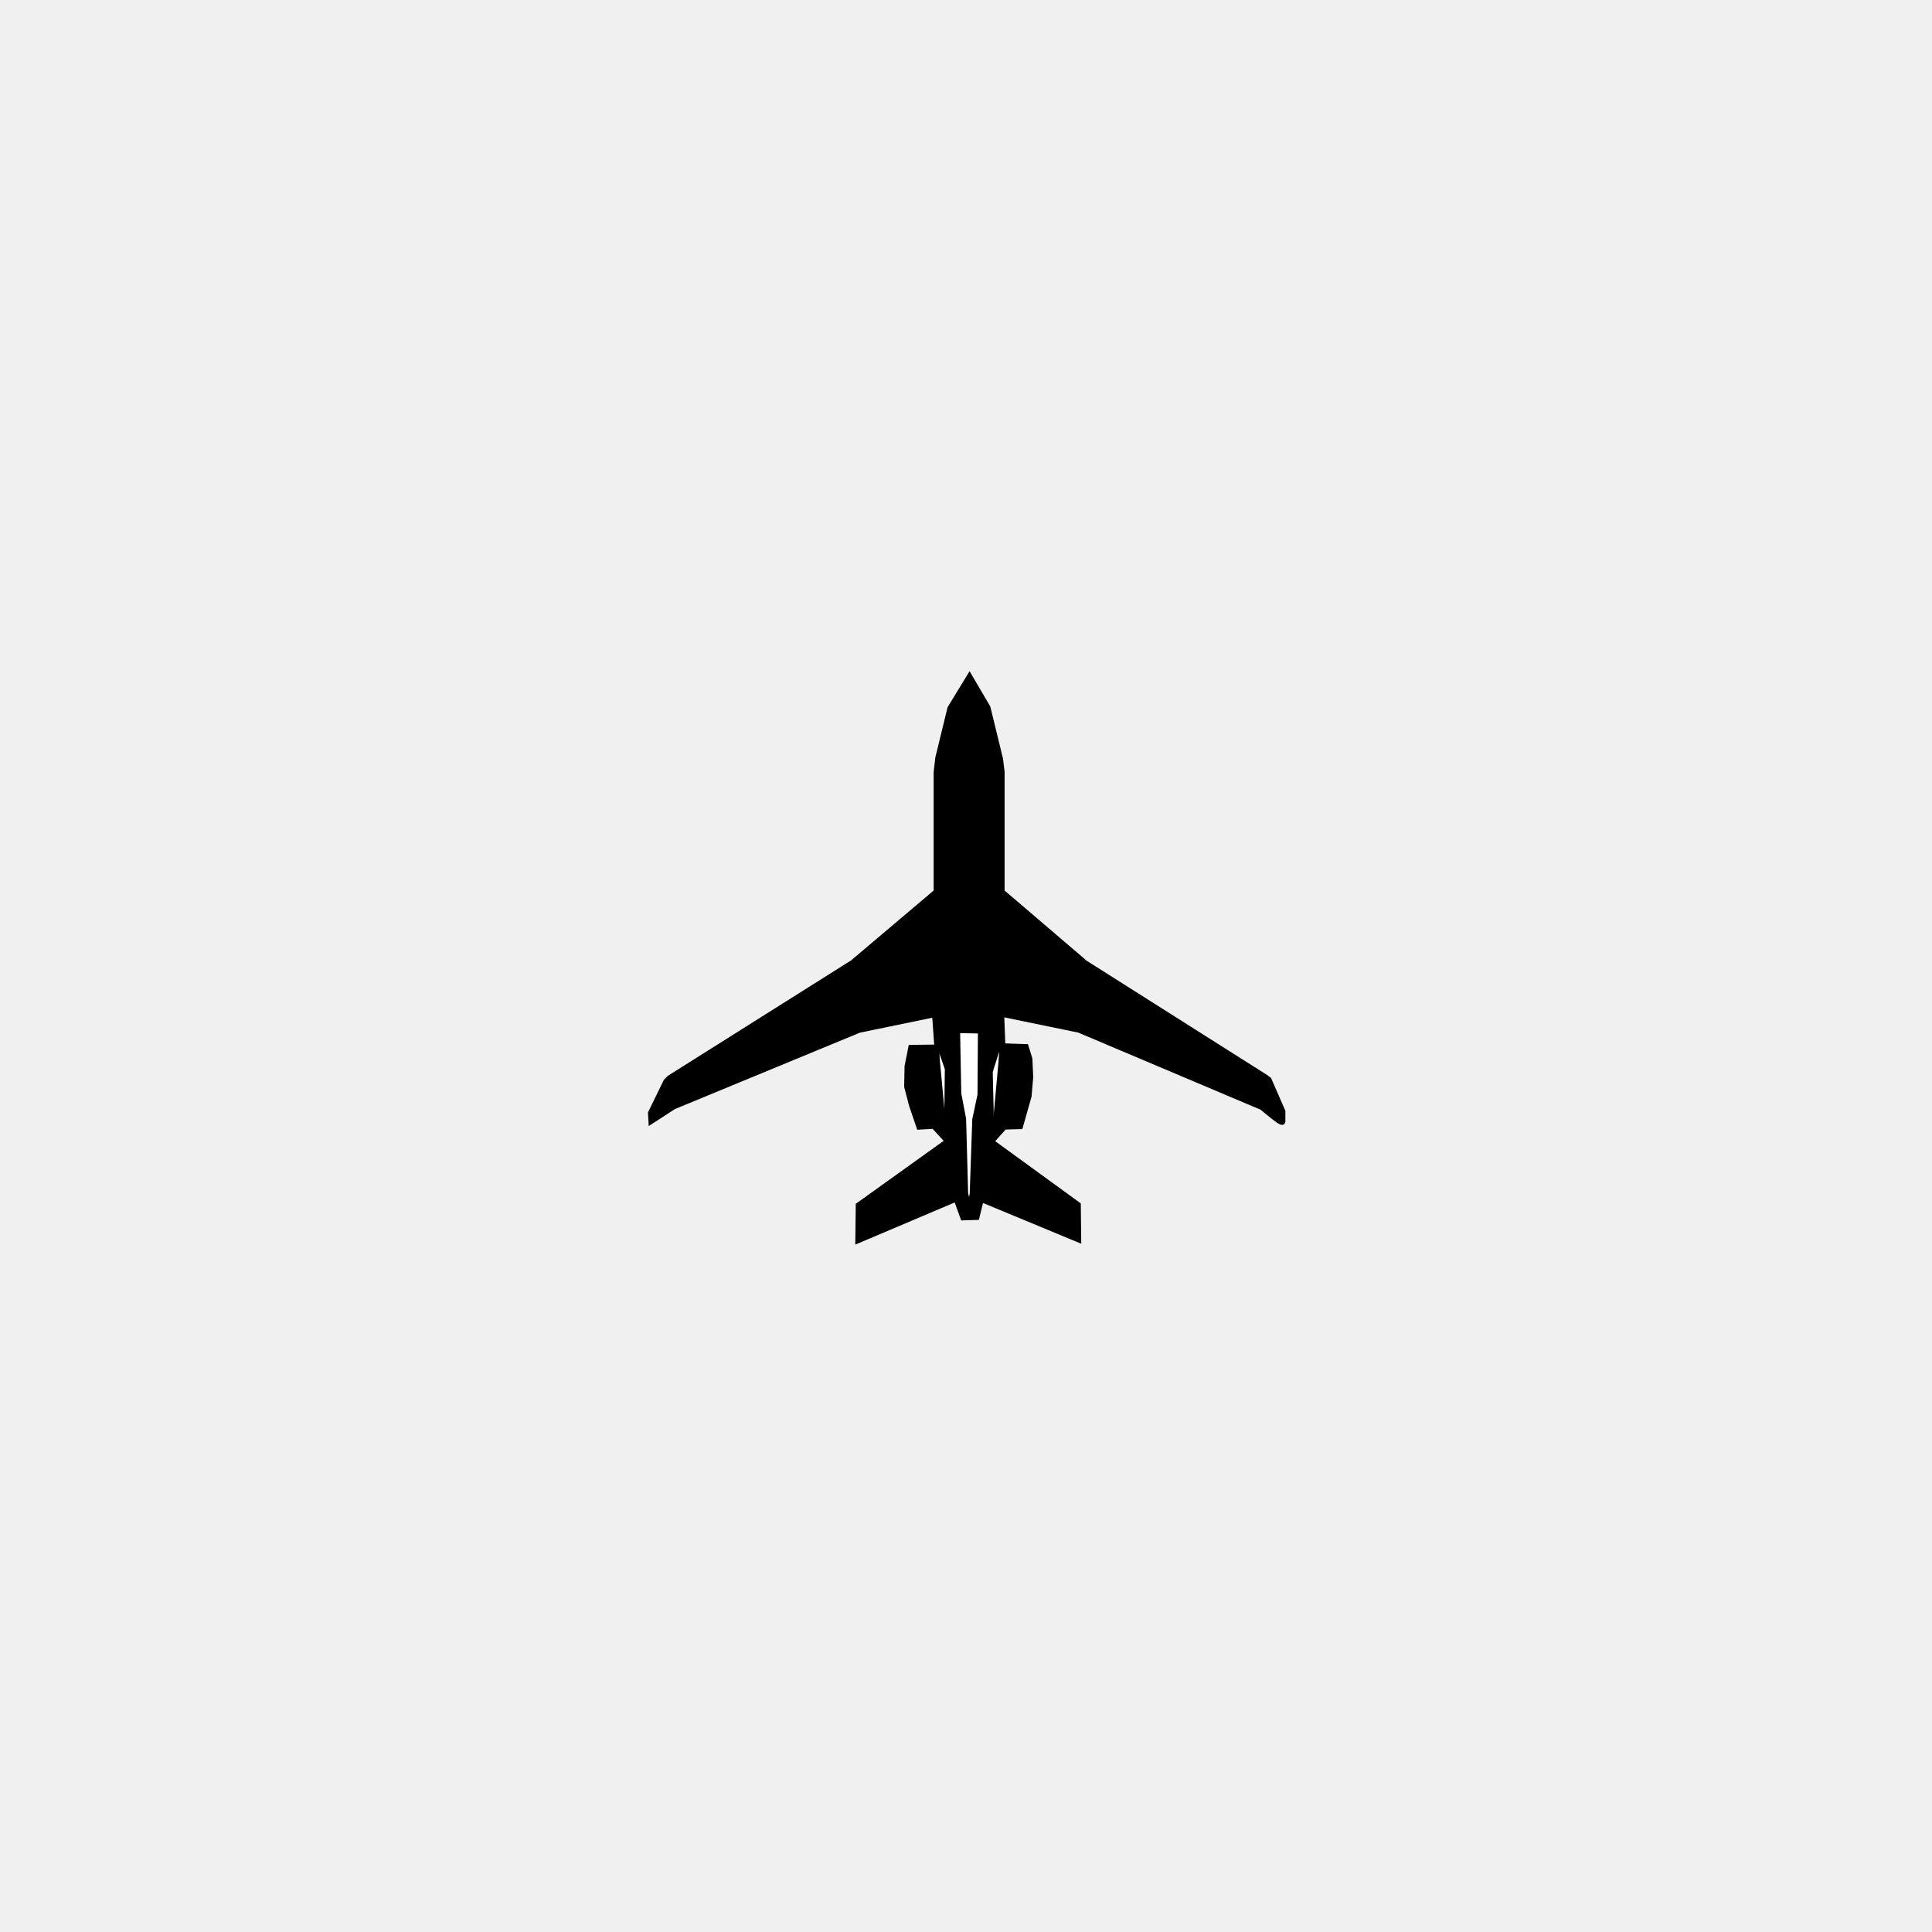
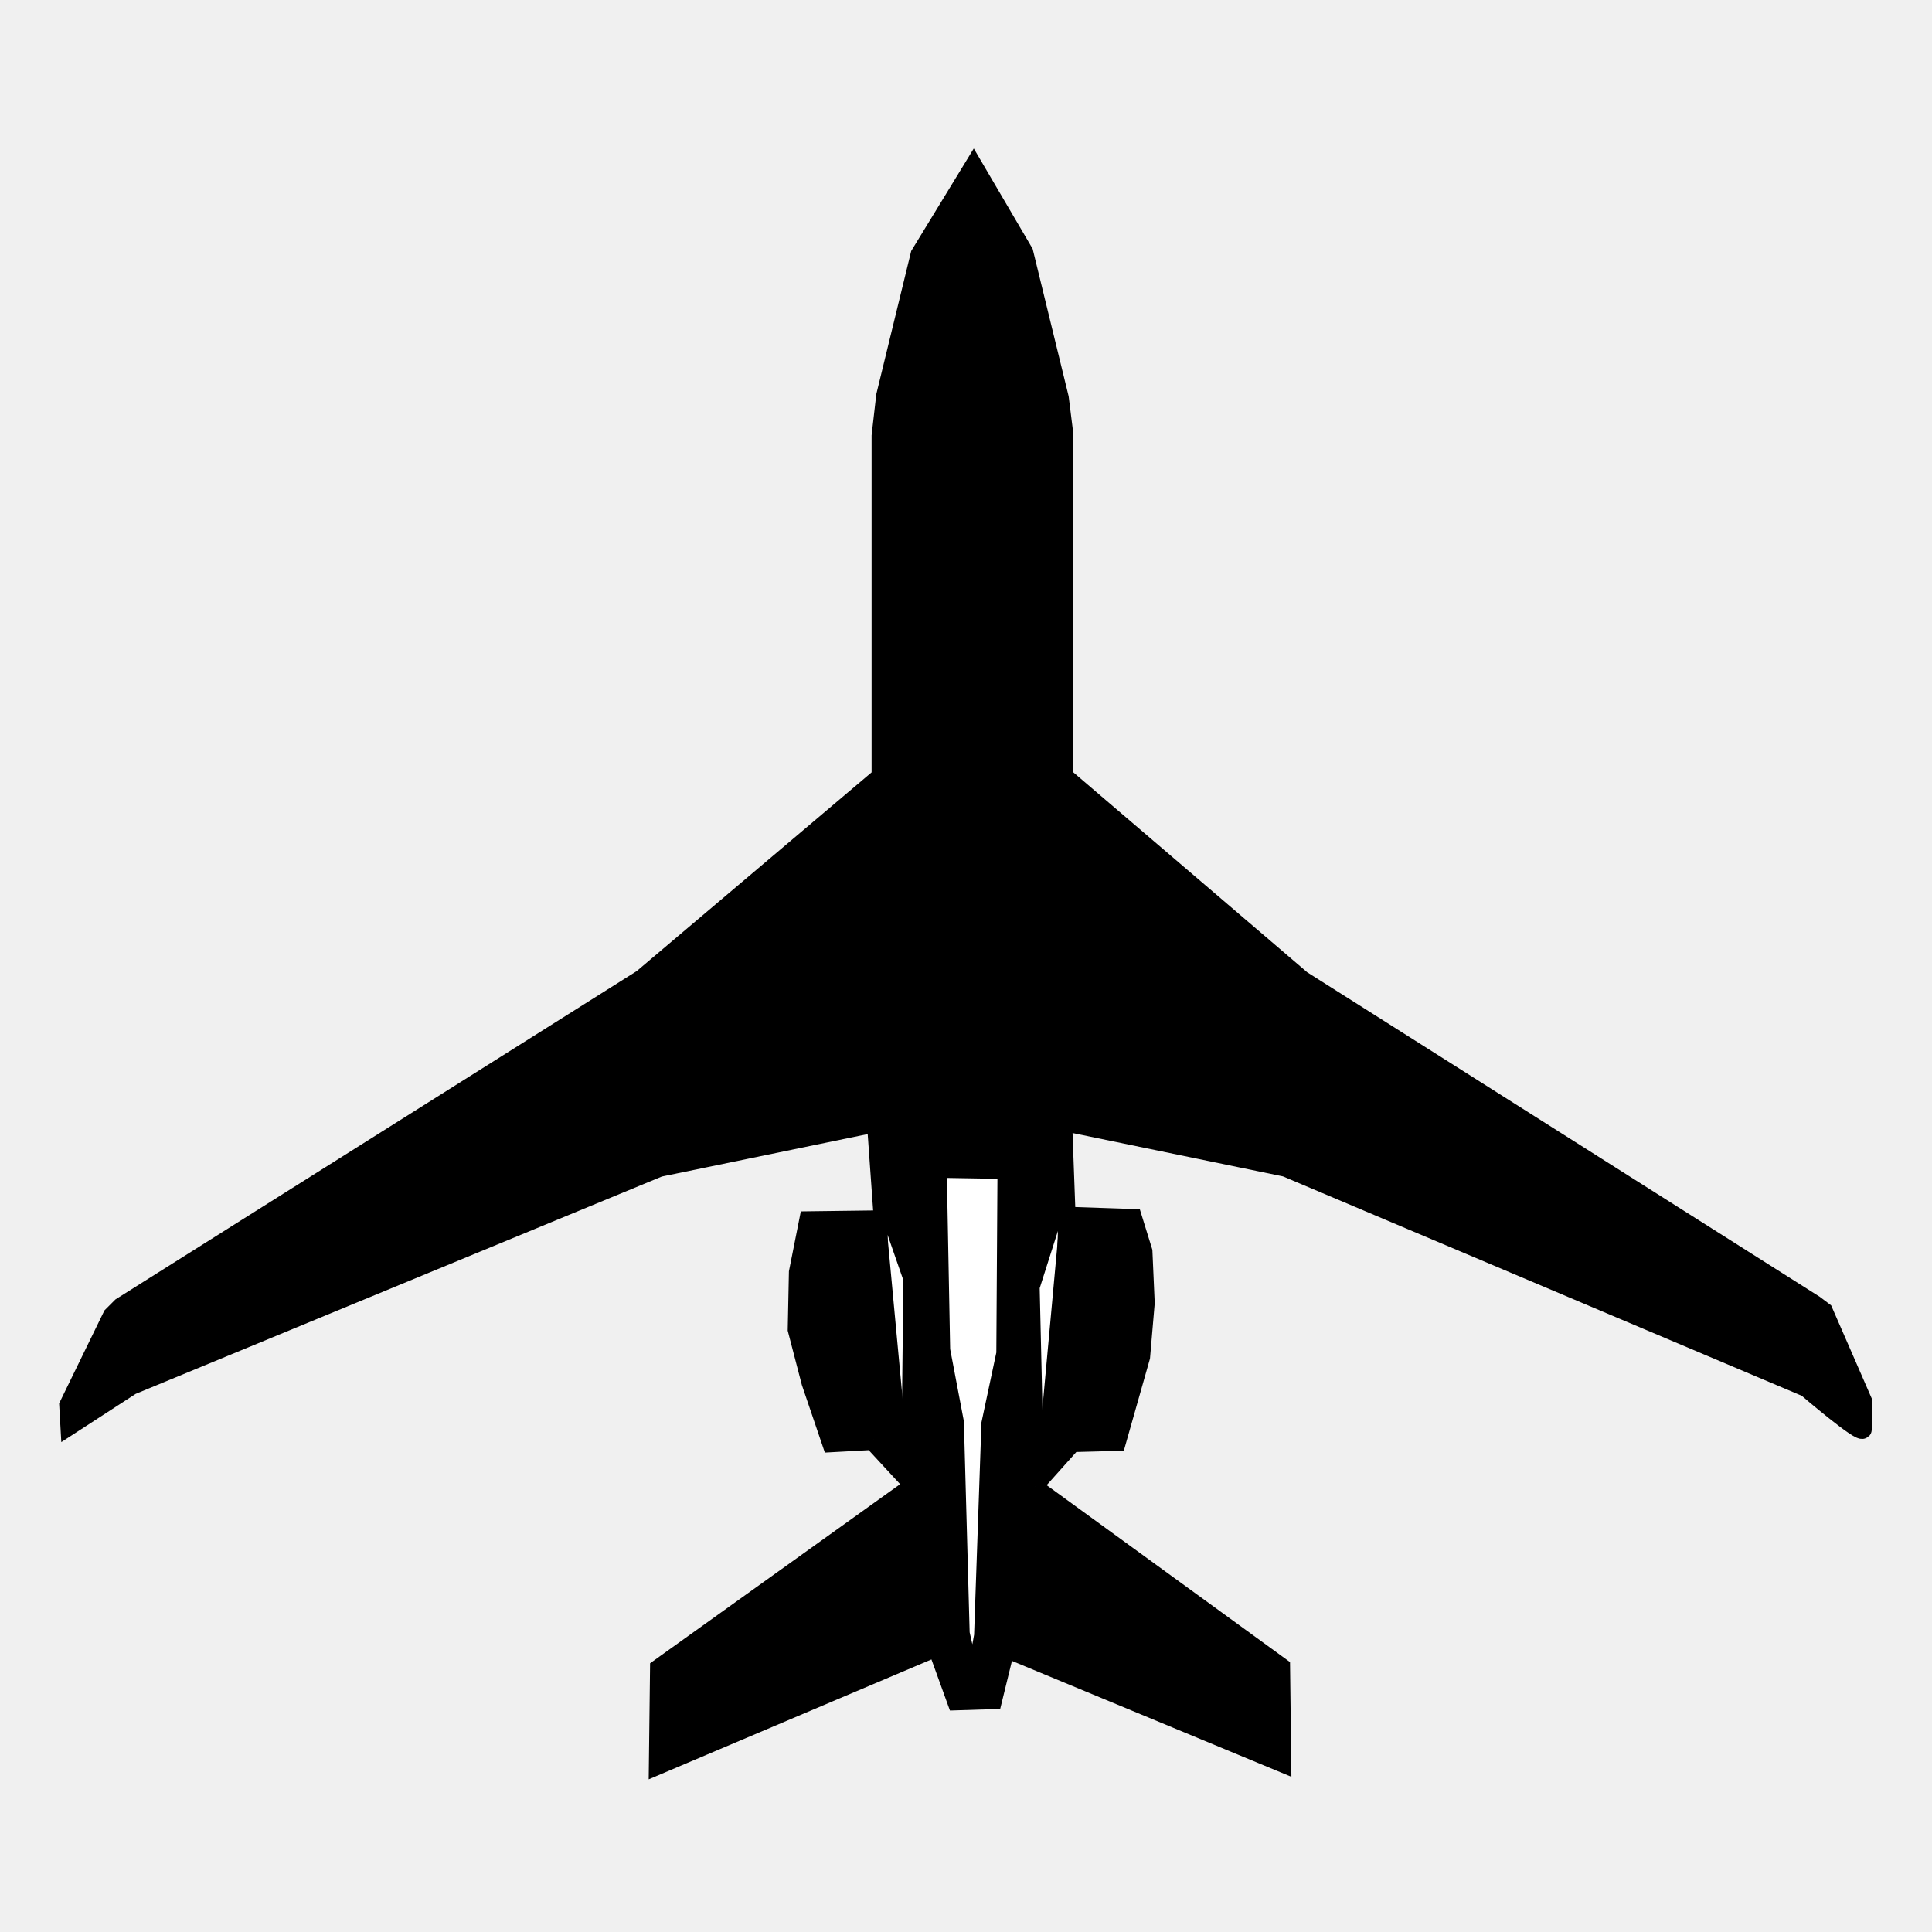
- <svg xmlns="http://www.w3.org/2000/svg" width="80mm" height="80mm" viewBox="-27 -28 80 80" version="1.1" id="svg1542">
+ <svg xmlns="http://www.w3.org/2000/svg" width="80mm" height="80mm" viewBox="-1.03 -0.95 28.13 25.29" version="1.1" id="svg1542">
  <defs id="defs1536" />
  <g id="layer2" style="display:inline">
    <path style="fill:#000000;stroke:#000000;stroke-width:0.265px;stroke-linecap:butt;stroke-linejoin:miter;stroke-opacity:1" d="m 13.146,0.05 -0.785,1.286 -0.501,2.055 -0.067,0.585 v 4.961 l -3.475,2.94 -7.584,4.777 -0.134,0.134 -0.635,1.303 0.017,0.301 0.902,-0.585 7.684,-3.174 3.157,-0.651 0.1,1.403 -1.086,0.014 -0.15,0.755 -0.017,0.835 0.2,0.768 0.301,0.885 0.601,-0.033 0.601,0.651 -3.708,2.656 -0.017,1.42 4.059,-1.721 0.284,0.785 0.535,-0.017 0.184,-0.752 4.026,1.67 -0.017,-1.403 -3.608,-2.623 0.568,-0.635 0.651,-0.017 0.351,-1.236 0.067,-0.785 -0.033,-0.752 -0.15,-0.484 -0.969,-0.033 -0.05,-1.37 3.241,0.668 7.584,3.207 c 0,0 0.819,0.702 0.819,0.601 V 18.024 L 25.524,16.721 25.391,16.621 17.924,11.893 14.466,8.937 V 3.959 l -0.067,-0.535 -0.518,-2.121 z" id="path1432" />
  </g>
  <g id="layer5">
    <path id="path6784" style="fill:#ffffff;stroke:#000000;stroke-width:0.263" d="m 14.009,19.257 -0.651,-0.384 m -1.119,0.451 0.651,-0.451 m 0.251,3.358 -0.184,-0.819 -0.084,-3.074 -0.2,-1.052 -0.05,-2.639 1.002,0.017 -0.017,2.673 -0.217,1.019 -0.107,3.089 z m 0.902,-2.957 -0.067,-2.907 0.468,-1.47 m -2.222,4.276 0.033,-2.923 -0.418,-1.203 m 2.723,3.625 -0.117,-0.952 0.067,-2.355 m -2.823,3.224 0.134,-1.069 -0.067,-2.138 m 2.705,-6.469 5e-6,5.091 m -2.669,-5.067 -0.071,5.091 m 2.181,-11.449 -0.096,0.063 -0.304,-0.325 -0.201,-0.024 0.001,-0.215 0.285,0.102 z m 0.287,0.755 -0.034,0.008 -0.056,-0.259 -0.098,-0.184 0.052,-0.028 0.097,0.189 z m -1.776,-0.755 0.096,0.063 0.304,-0.325 0.201,-0.024 -0.001,-0.215 -0.285,0.102 z m -0.287,0.755 0.034,0.008 0.056,-0.259 0.098,-0.184 -0.052,-0.028 -0.097,0.189 z" />
  </g>
</svg>
